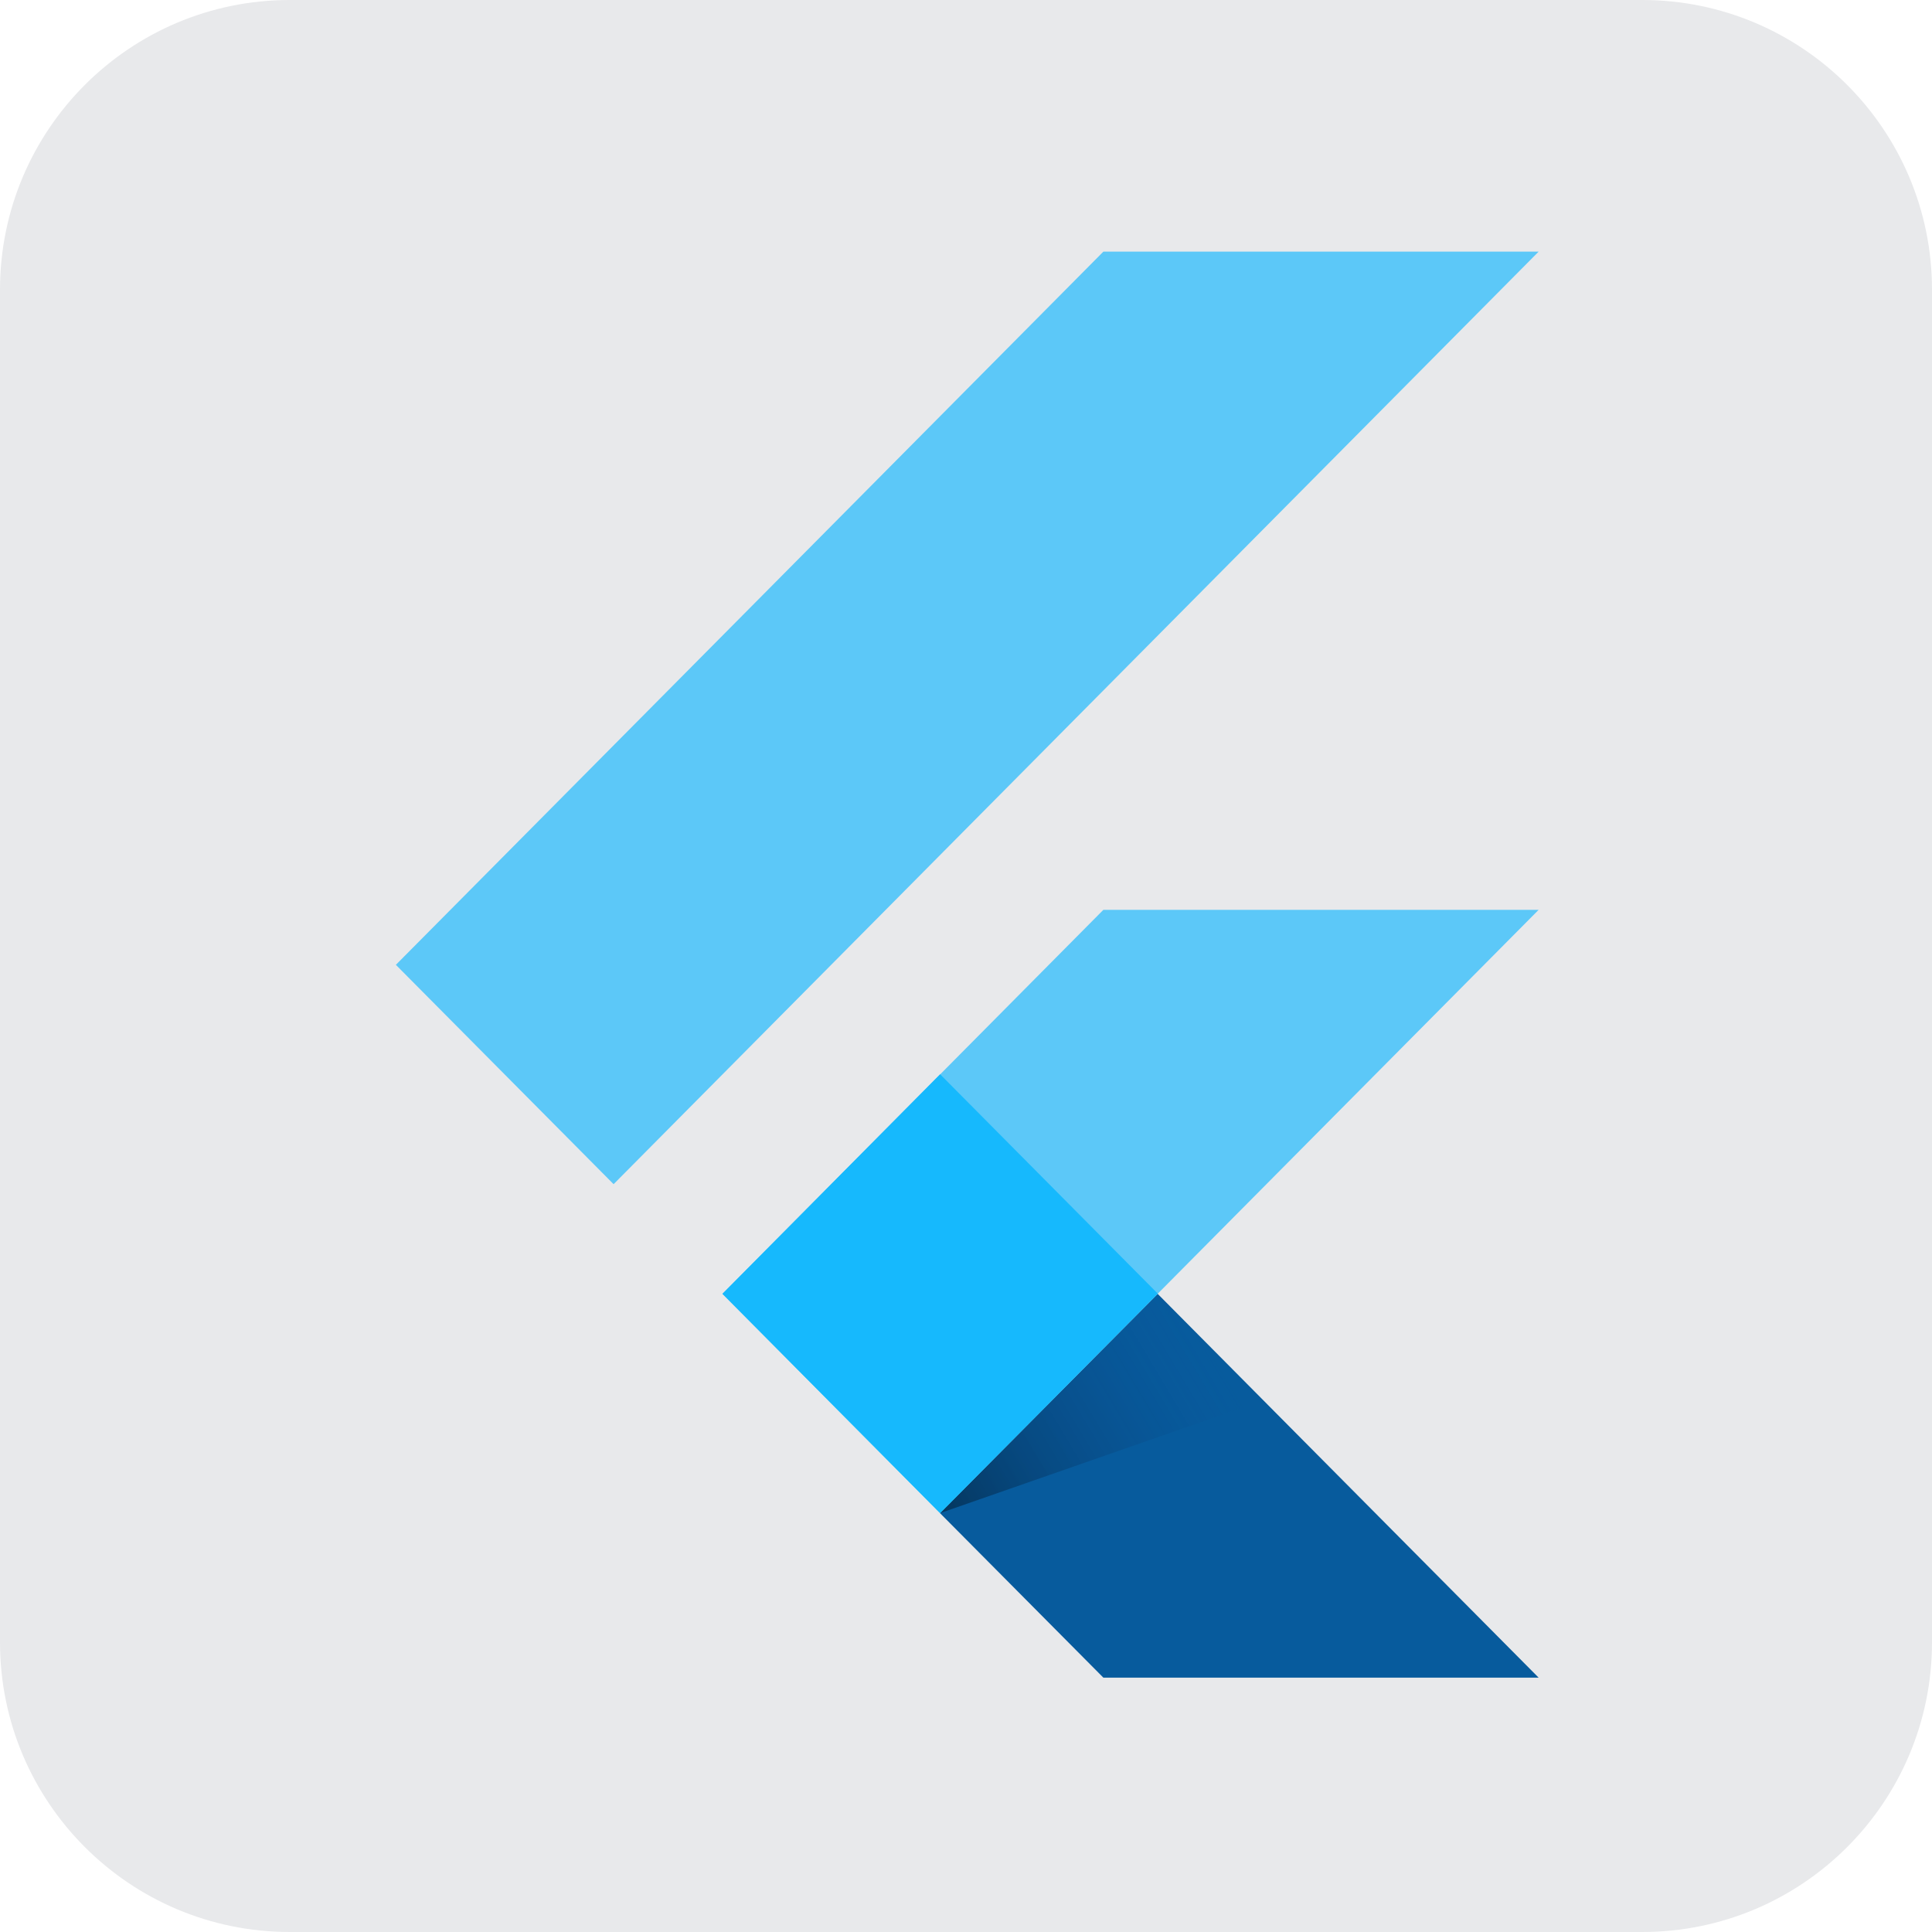
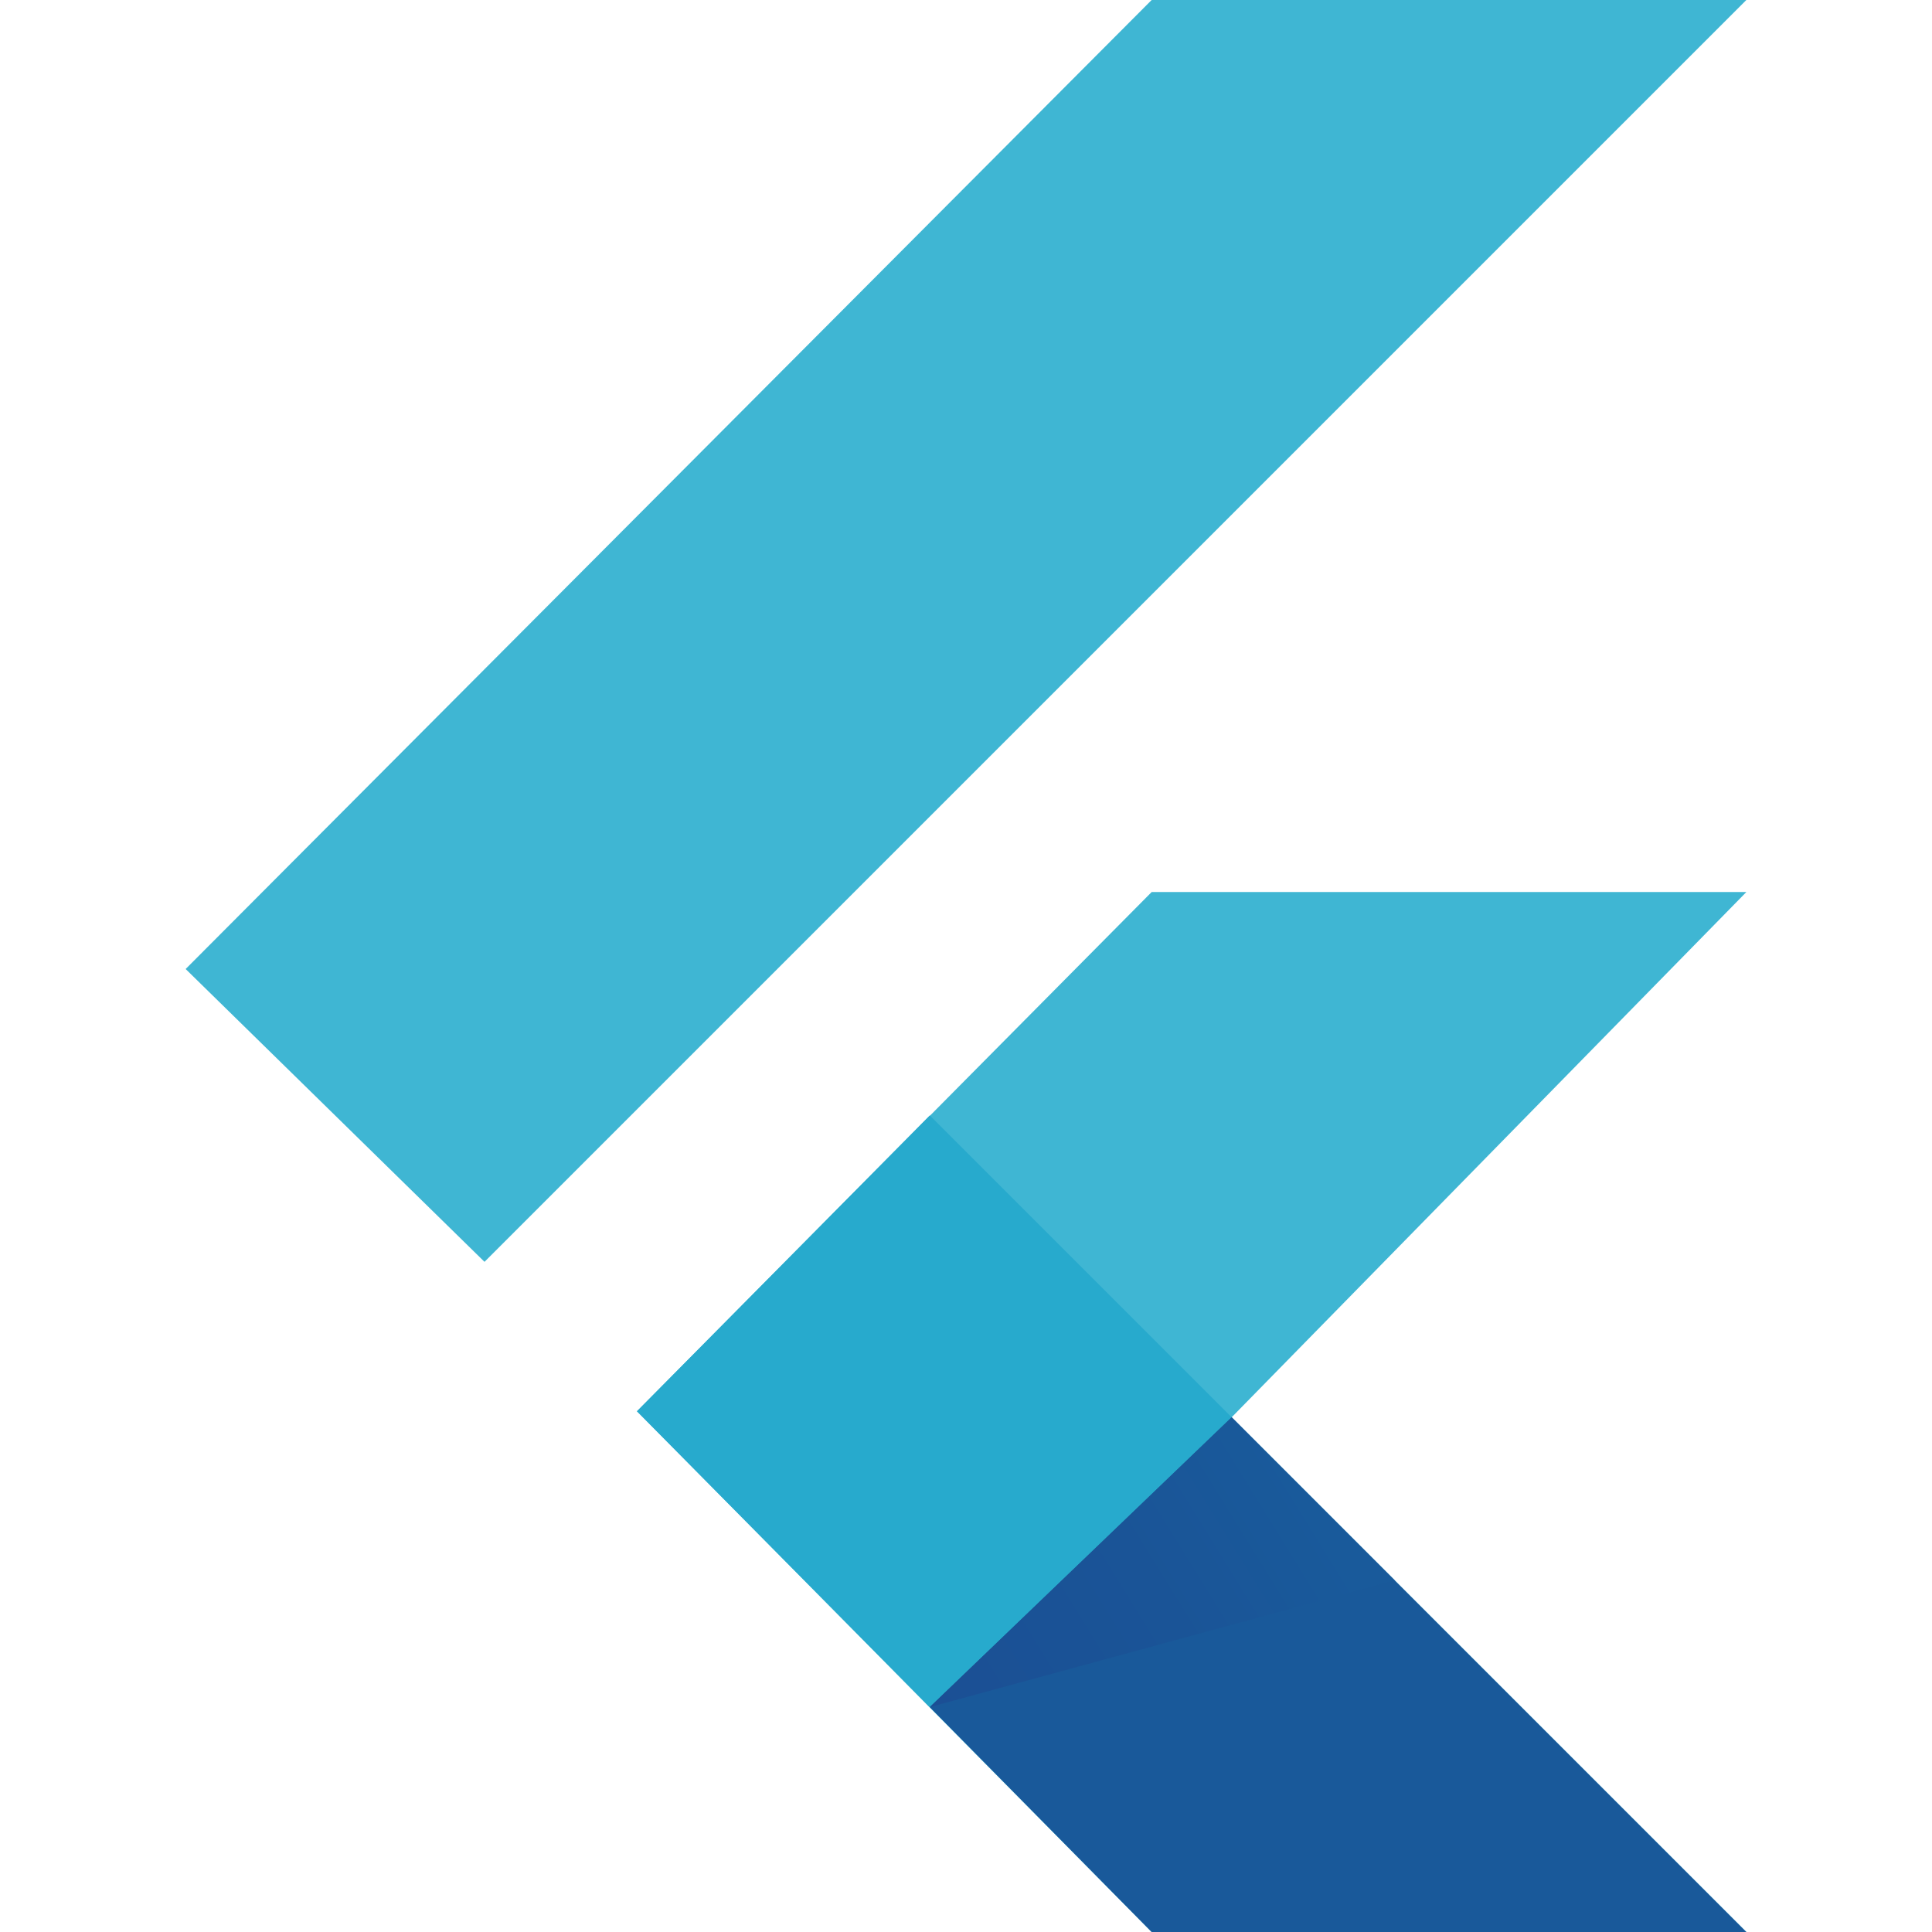
- <svg xmlns="http://www.w3.org/2000/svg" aria-label="Flutter" role="img" viewBox="0 0 512 512">
-   <rect width="512" height="512" rx="15%" fill="#e8e9eb" />
-   <defs>
-     <linearGradient id="f" x1="249" x2="321" y1="401" y2="358" gradientUnits="userSpaceOnUse">
-       <stop stop-opacity=".4" />
-       <stop stop-color="#124793" stop-opacity="0" offset="1" />
-     </linearGradient>
-   </defs>
-   <g fill="#5cc8f8">
-     <path d="M191.45,342.89,249.11,401,407.75,241.12H292.4Z" />
-     <path d="M292.4,66.69H407.75L162.61,313.82l-57.7-58.13Z" />
+ <svg xmlns="http://www.w3.org/2000/svg" viewBox="0 0 128 128">
+   <g fill="#3FB6D3">
+     <path d="M12.3 64.2L76.3 0h39.4L32.1 83.6zM76.3 128h39.4L81.6 93.9l34.1-34.8H76.3L42.2 93.5z" />
  </g>
-   <path fill="#075b9d" d="M249.11,401l43.29,43.59H407.75L306.8,342.89Z" />
-   <path d="M334.67,371.16,306.8,342.89,249.11,401Z" fill="url(#f)" />
-   <path d="M191.45,342.87l57.69-58.18,57.7,58.15L249.14,401Z" fill="#16b9fd" />
+   <path fill="#27AACD" d="M81.6 93.9l-20-20-19.4 19.6 19.4 19.6z" />
+   <path fill="#19599A" d="M115.7 128L81.6 93.9l-20 19.2L76.3 128z" />
+   <linearGradient id="flutter-original-a" gradientUnits="userSpaceOnUse" x1="59.365" y1="116.36" x2="86.825" y2="99.399">
+     <stop offset="0" stop-color="#1b4e94" />
+     <stop offset=".63" stop-color="#1a5497" />
+     <stop offset="1" stop-color="#195a9b" />
+   </linearGradient>
+   <path fill="url(#flutter-original-a)" d="M61.6 113.1l30.8-8.4-10.8-10.8z" />
</svg>
